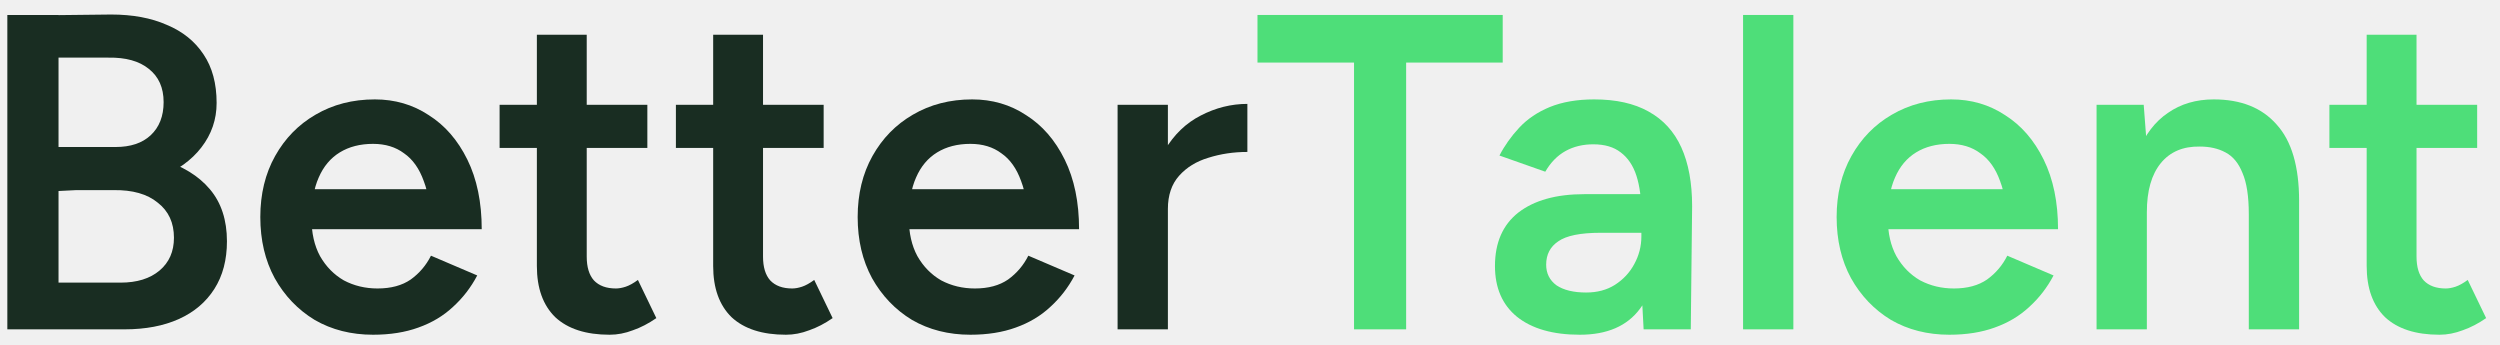
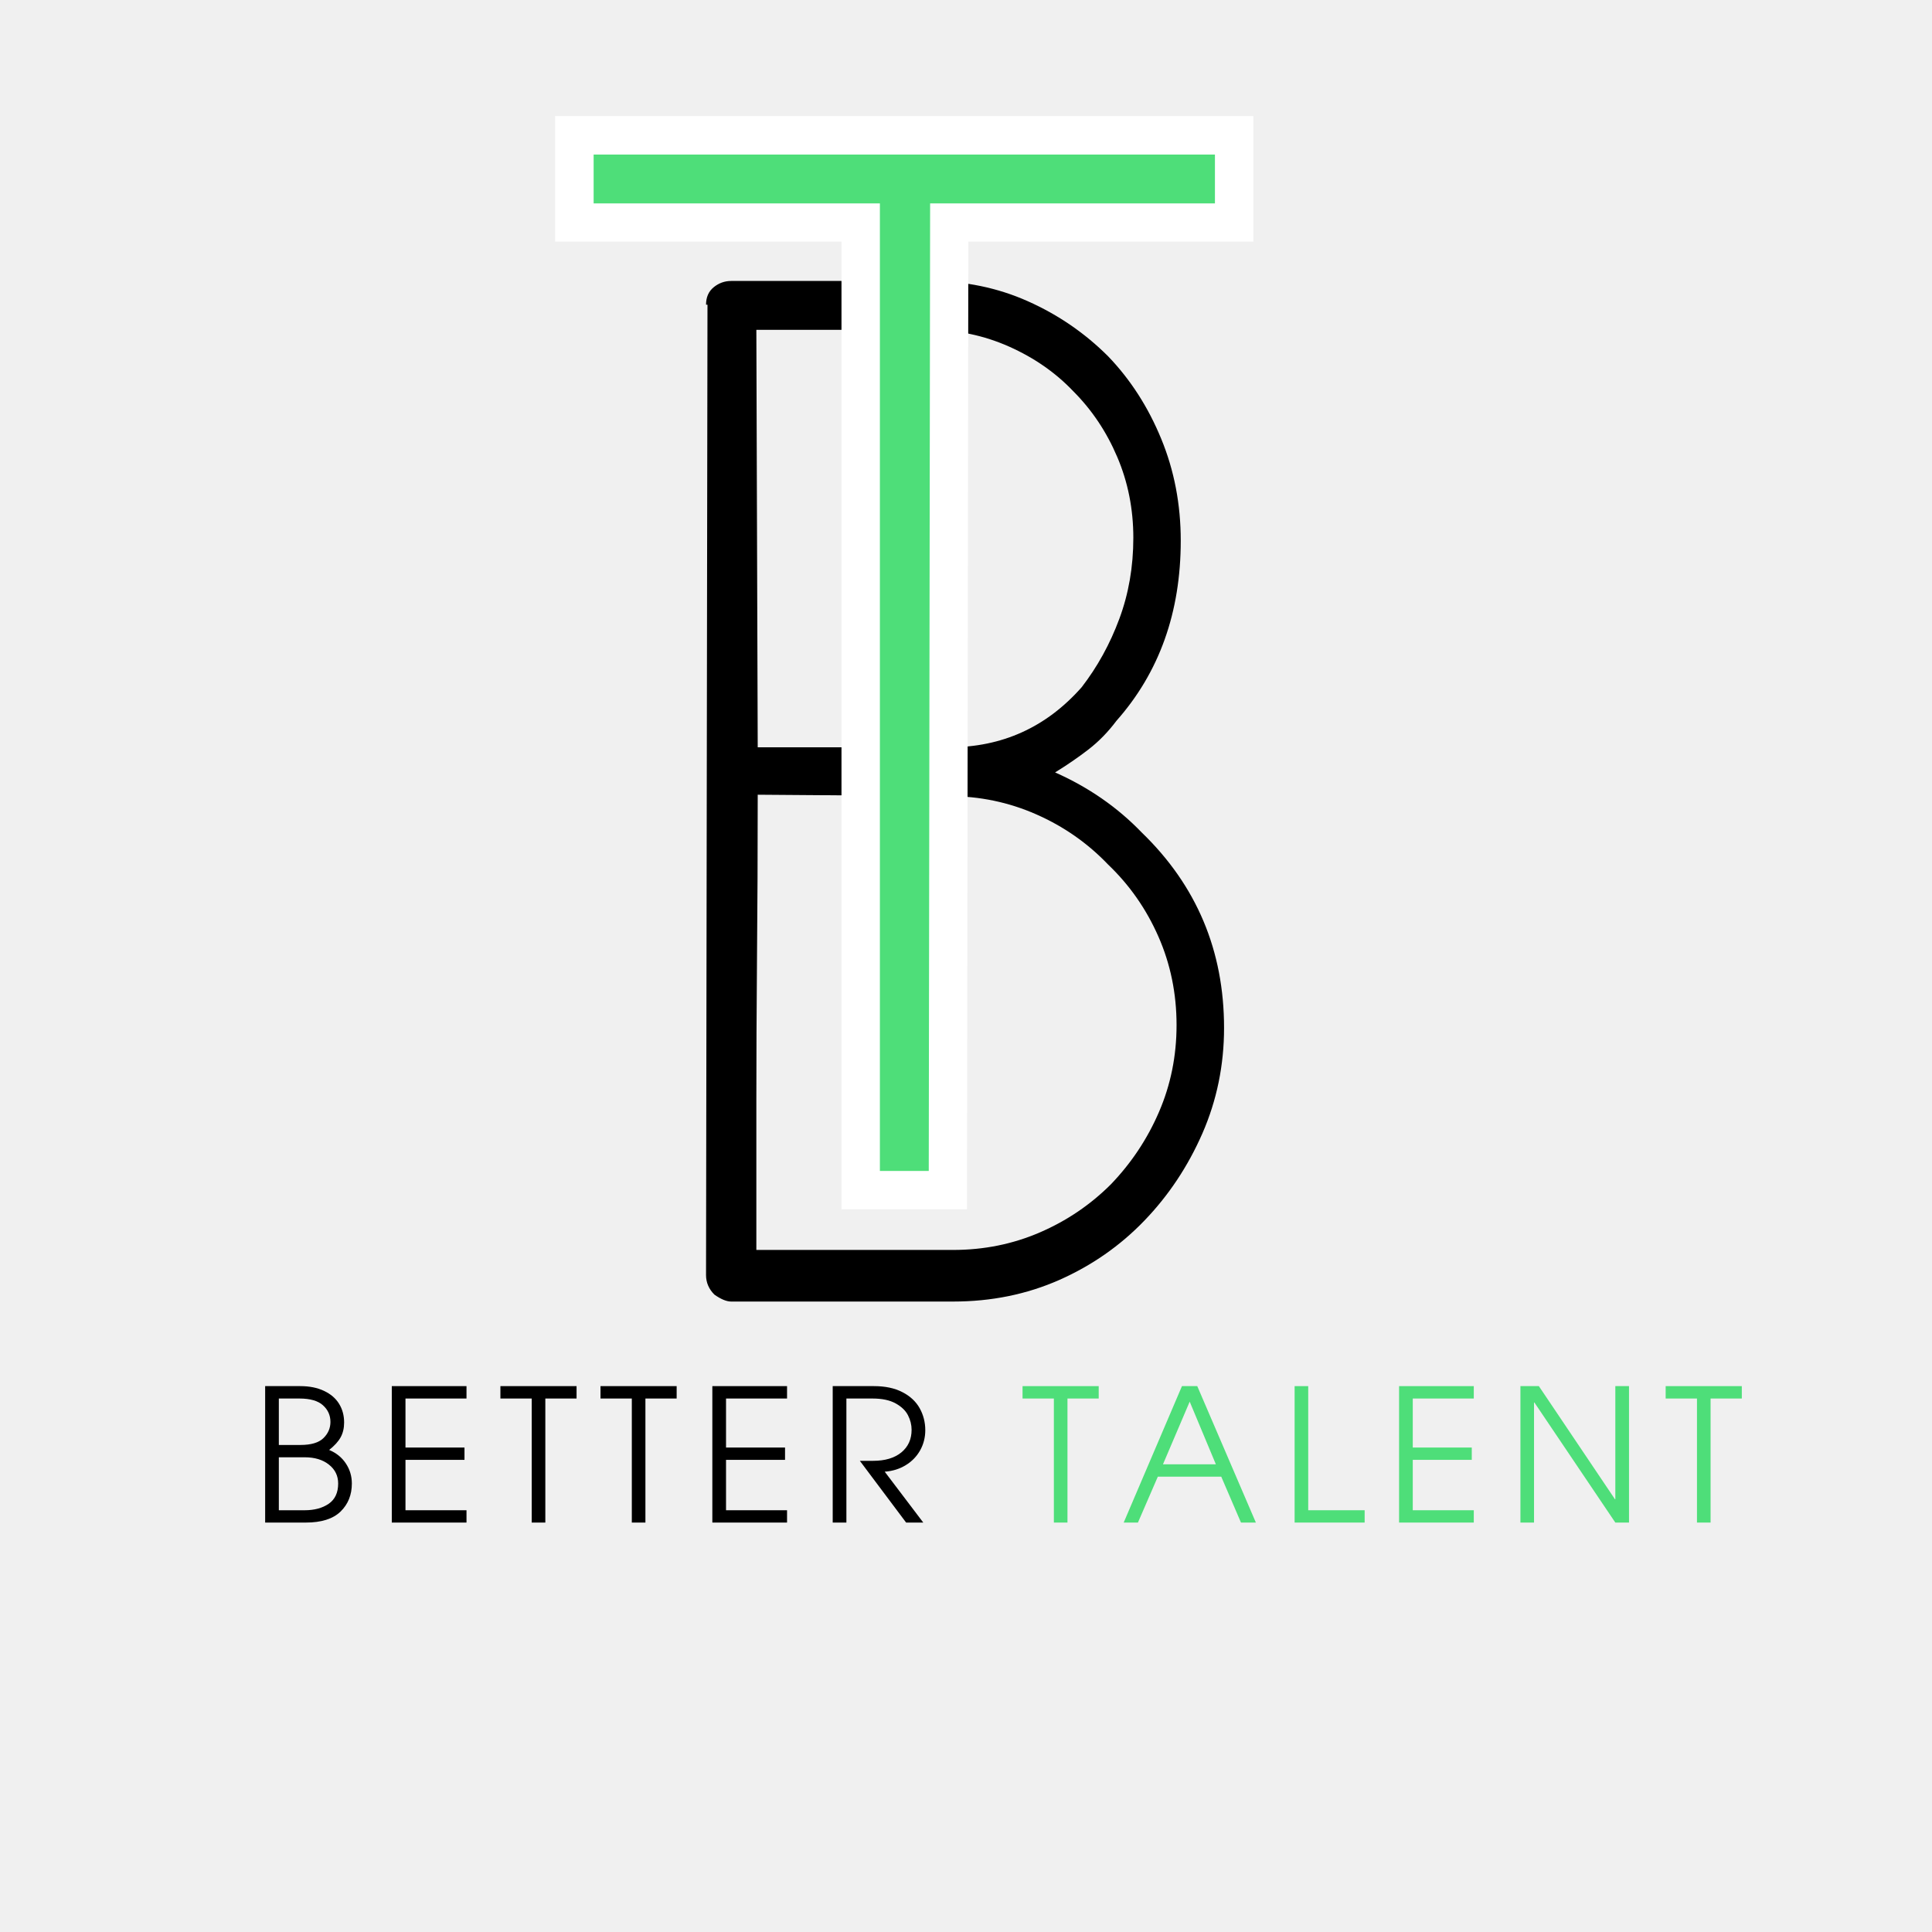
- <svg xmlns="http://www.w3.org/2000/svg" width="167" height="23" viewBox="0 0 167 23" fill="none">
-   <path d="M2.2 22V18.88H8.05C9.15 18.88 10.02 18.61 10.66 18.07C11.3 17.53 11.62 16.8 11.62 15.88C11.62 14.88 11.26 14.1 10.54 13.54C9.84 12.96 8.85 12.68 7.57 12.7H2.2V9.94L5.83 10C7.73 10 9.38 10.22 10.78 10.66C12.18 11.08 13.26 11.74 14.02 12.64C14.78 13.54 15.16 14.7 15.16 16.12C15.16 17.36 14.88 18.42 14.32 19.3C13.76 20.18 12.97 20.85 11.95 21.31C10.93 21.77 9.72 22 8.32 22H2.2ZM0.49 22V1H3.91V22H0.49ZM2.11 12.85V9.82H7.72C8.72 9.82 9.5 9.56 10.06 9.04C10.64 8.5 10.93 7.76 10.93 6.82C10.93 5.86 10.6 5.12 9.94 4.6C9.3 4.08 8.4 3.83 7.24 3.85H2.11V1.03L7.42 0.97C8.86 0.97 10.1 1.2 11.14 1.66C12.2 2.1 13.02 2.76 13.6 3.64C14.18 4.5 14.47 5.58 14.47 6.88C14.47 7.98 14.13 8.97 13.45 9.85C12.79 10.71 11.84 11.39 10.6 11.89C9.38 12.39 7.94 12.64 6.28 12.64L2.11 12.85Z" fill="#192D22" />
-   <path d="M24.919 22.36C23.459 22.36 22.159 22.03 21.019 21.37C19.899 20.69 19.009 19.76 18.349 18.58C17.709 17.4 17.389 16.04 17.389 14.5C17.389 12.96 17.719 11.6 18.379 10.42C19.039 9.24 19.939 8.32 21.079 7.66C22.239 6.98 23.559 6.64 25.039 6.64C26.379 6.64 27.579 6.99 28.639 7.69C29.719 8.37 30.579 9.36 31.219 10.66C31.859 11.96 32.179 13.51 32.179 15.31H28.789C28.789 14.01 28.629 12.94 28.309 12.1C28.009 11.26 27.569 10.64 26.989 10.24C26.429 9.82 25.739 9.61 24.919 9.61C24.059 9.61 23.319 9.8 22.699 10.18C22.079 10.56 21.609 11.12 21.289 11.86C20.969 12.58 20.809 13.49 20.809 14.59C20.809 15.57 20.999 16.41 21.379 17.11C21.779 17.81 22.309 18.35 22.969 18.73C23.649 19.09 24.399 19.27 25.219 19.27C26.119 19.27 26.859 19.07 27.439 18.67C28.019 18.25 28.469 17.72 28.789 17.08L31.879 18.4C31.459 19.2 30.919 19.9 30.259 20.5C29.619 21.1 28.849 21.56 27.949 21.88C27.069 22.2 26.059 22.36 24.919 22.36ZM19.609 15.31V12.64H30.409V15.31H19.609Z" fill="#192D22" />
-   <path d="M40.723 22.36C39.143 22.36 37.933 21.97 37.093 21.19C36.273 20.39 35.863 19.25 35.863 17.77V2.32H39.193V17.14C39.193 17.84 39.353 18.37 39.673 18.73C40.013 19.09 40.503 19.27 41.143 19.27C41.343 19.27 41.563 19.23 41.803 19.15C42.043 19.07 42.313 18.92 42.613 18.7L43.843 21.25C43.323 21.61 42.803 21.88 42.283 22.06C41.763 22.26 41.243 22.36 40.723 22.36ZM33.373 9.88V7H43.243V9.88H33.373Z" fill="#192D22" />
-   <path d="M52.5 22.36C50.92 22.36 49.71 21.97 48.87 21.19C48.05 20.39 47.64 19.25 47.64 17.77V2.32H50.97V17.14C50.97 17.84 51.13 18.37 51.45 18.73C51.79 19.09 52.28 19.27 52.92 19.27C53.12 19.27 53.34 19.23 53.58 19.15C53.82 19.07 54.09 18.92 54.39 18.7L55.62 21.25C55.1 21.61 54.58 21.88 54.06 22.06C53.54 22.26 53.02 22.36 52.5 22.36ZM45.15 9.88V7H55.02V9.88H45.15Z" fill="#192D22" />
-   <path d="M64.822 22.36C63.362 22.36 62.062 22.03 60.922 21.37C59.802 20.69 58.912 19.76 58.252 18.58C57.612 17.4 57.292 16.04 57.292 14.5C57.292 12.96 57.622 11.6 58.282 10.42C58.942 9.24 59.842 8.32 60.982 7.66C62.142 6.98 63.462 6.64 64.942 6.64C66.282 6.64 67.482 6.99 68.542 7.69C69.622 8.37 70.482 9.36 71.122 10.66C71.762 11.96 72.082 13.51 72.082 15.31H68.692C68.692 14.01 68.532 12.94 68.212 12.1C67.912 11.26 67.472 10.64 66.892 10.24C66.332 9.82 65.642 9.61 64.822 9.61C63.962 9.61 63.222 9.8 62.602 10.18C61.982 10.56 61.512 11.12 61.192 11.86C60.872 12.58 60.712 13.49 60.712 14.59C60.712 15.57 60.902 16.41 61.282 17.11C61.682 17.81 62.212 18.35 62.872 18.73C63.552 19.09 64.302 19.27 65.122 19.27C66.022 19.27 66.762 19.07 67.342 18.67C67.922 18.25 68.372 17.72 68.692 17.08L71.782 18.4C71.362 19.2 70.822 19.9 70.162 20.5C69.522 21.1 68.752 21.56 67.852 21.88C66.972 22.2 65.962 22.36 64.822 22.36ZM59.512 15.31V12.64H70.312V15.31H59.512Z" fill="#192D22" />
-   <path d="M76.875 14.02C76.875 12.4 77.185 11.07 77.805 10.03C78.425 8.99 79.225 8.22 80.205 7.72C81.205 7.2 82.245 6.94 83.325 6.94V10.15C82.405 10.15 81.535 10.28 80.715 10.54C79.915 10.78 79.265 11.18 78.765 11.74C78.265 12.3 78.015 13.04 78.015 13.96L76.875 14.02ZM74.655 22V7H78.015V22H74.655Z" fill="#192D22" />
-   <path d="M90.45 22V2.74H93.93V22H90.45ZM84 4.18V1H100.38V4.18H84Z" fill="#4EDE79" />
-   <path d="M109.794 22L109.644 19.18V14.29C109.644 13.27 109.534 12.42 109.314 11.74C109.094 11.06 108.744 10.54 108.264 10.18C107.804 9.82 107.194 9.64 106.434 9.64C105.734 9.64 105.114 9.79 104.574 10.09C104.034 10.39 103.584 10.85 103.224 11.47L100.164 10.39C100.504 9.73 100.944 9.11 101.484 8.53C102.024 7.95 102.704 7.49 103.524 7.15C104.364 6.81 105.354 6.64 106.494 6.64C107.954 6.64 109.164 6.91 110.124 7.45C111.104 7.99 111.834 8.79 112.314 9.85C112.794 10.91 113.034 12.22 113.034 13.78L112.944 22H109.794ZM105.534 22.36C103.734 22.36 102.334 21.96 101.334 21.16C100.354 20.36 99.864 19.23 99.864 17.77C99.864 16.21 100.384 15.02 101.424 14.2C102.484 13.38 103.954 12.97 105.834 12.97H109.854V15.55H106.914C105.574 15.55 104.634 15.74 104.094 16.12C103.554 16.48 103.284 17 103.284 17.68C103.284 18.26 103.514 18.72 103.974 19.06C104.454 19.38 105.114 19.54 105.954 19.54C106.694 19.54 107.334 19.37 107.874 19.03C108.434 18.67 108.864 18.21 109.164 17.65C109.484 17.07 109.644 16.45 109.644 15.79H110.874C110.874 17.83 110.434 19.44 109.554 20.62C108.694 21.78 107.354 22.36 105.534 22.36Z" fill="#4EDE79" />
-   <path d="M116.437 22V1H119.797V22H116.437Z" fill="#4EDE79" />
-   <path d="M130.217 22.36C128.757 22.36 127.457 22.03 126.317 21.37C125.197 20.69 124.307 19.76 123.647 18.58C123.007 17.4 122.687 16.04 122.687 14.5C122.687 12.96 123.017 11.6 123.677 10.42C124.337 9.24 125.237 8.32 126.377 7.66C127.537 6.98 128.857 6.64 130.337 6.64C131.677 6.64 132.877 6.99 133.937 7.69C135.017 8.37 135.877 9.36 136.517 10.66C137.157 11.96 137.477 13.51 137.477 15.31H134.087C134.087 14.01 133.927 12.94 133.607 12.1C133.307 11.26 132.867 10.64 132.287 10.24C131.727 9.82 131.037 9.61 130.217 9.61C129.357 9.61 128.617 9.8 127.997 10.18C127.377 10.56 126.907 11.12 126.587 11.86C126.267 12.58 126.107 13.49 126.107 14.59C126.107 15.57 126.297 16.41 126.677 17.11C127.077 17.81 127.607 18.35 128.267 18.73C128.947 19.09 129.697 19.27 130.517 19.27C131.417 19.27 132.157 19.07 132.737 18.67C133.317 18.25 133.767 17.72 134.087 17.08L137.177 18.4C136.757 19.2 136.217 19.9 135.557 20.5C134.917 21.1 134.147 21.56 133.247 21.88C132.367 22.2 131.357 22.36 130.217 22.36ZM124.907 15.31V12.64H135.707V15.31H124.907Z" fill="#4EDE79" />
-   <path d="M140.05 22V7H143.2L143.41 9.76V22H140.05ZM150.22 22V14.32L153.58 13.42V22H150.22ZM150.22 14.32C150.22 13.12 150.08 12.2 149.8 11.56C149.54 10.9 149.16 10.44 148.66 10.18C148.18 9.92 147.61 9.79 146.95 9.79C145.83 9.77 144.96 10.14 144.34 10.9C143.72 11.66 143.41 12.75 143.41 14.17H142.15C142.15 12.59 142.38 11.24 142.84 10.12C143.3 8.98 143.96 8.12 144.82 7.54C145.68 6.94 146.7 6.64 147.88 6.64C149.7 6.64 151.1 7.2 152.08 8.32C153.08 9.42 153.58 11.12 153.58 13.42L150.22 14.32Z" fill="#4EDE79" />
-   <path d="M162.954 22.36C161.374 22.36 160.164 21.97 159.324 21.19C158.504 20.39 158.094 19.25 158.094 17.77V2.32H161.424V17.14C161.424 17.84 161.584 18.37 161.904 18.73C162.244 19.09 162.734 19.27 163.374 19.27C163.574 19.27 163.794 19.23 164.034 19.15C164.274 19.07 164.544 18.92 164.844 18.7L166.074 21.25C165.554 21.61 165.034 21.88 164.514 22.06C163.994 22.26 163.474 22.36 162.954 22.36ZM155.604 9.88V7H165.474V9.88H155.604Z" fill="#4EDE79" />
+ <svg xmlns="http://www.w3.org/2000/svg" width="500" zoomAndPan="magnify" viewBox="0 0 375 375" height="500" preserveAspectRatio="xMidYMid meet" version="1.0">
+   <defs>
+     <g />
+   </defs>
+   <g fill="#000000" fill-opacity="1">
+     <g transform="translate(48.82523, 295.5292)">
+       <g>
+         <path d="M 9.453 -26.484 C 11.234 -26.484 12.77 -26.176 14.062 -25.562 C 15.352 -24.957 16.328 -24.125 16.984 -23.062 C 17.641 -22 17.969 -20.785 17.969 -19.422 C 17.969 -18.328 17.742 -17.375 17.297 -16.562 C 16.859 -15.75 16.113 -14.926 15.062 -14.094 C 16.445 -13.52 17.523 -12.648 18.297 -11.484 C 19.078 -10.316 19.469 -9.016 19.469 -7.578 C 19.469 -5.367 18.734 -3.551 17.266 -2.125 C 15.797 -0.707 13.547 0 10.516 0 L 2.641 0 L 2.641 -26.484 Z M 15.312 -19.531 C 15.312 -20.82 14.828 -21.898 13.859 -22.766 C 12.898 -23.641 11.367 -24.078 9.266 -24.078 L 5.297 -24.078 L 5.297 -15.062 L 9.484 -15.062 C 11.555 -15.062 13.047 -15.504 13.953 -16.391 C 14.859 -17.273 15.312 -18.32 15.312 -19.531 Z M 16.812 -7.578 C 16.812 -9.086 16.211 -10.312 15.016 -11.25 C 13.828 -12.195 12.258 -12.672 10.312 -12.672 L 5.297 -12.672 L 5.297 -2.391 L 10.312 -2.391 C 12.188 -2.391 13.738 -2.805 14.969 -3.641 C 16.195 -4.484 16.812 -5.797 16.812 -7.578 Z M 16.812 -7.578 " />
+       </g>
+     </g>
+   </g>
+   <g fill="#000000" fill-opacity="1">
+     <g transform="translate(73.5474, 295.5292)">
+       <g>
+         <path d="M 17 -26.484 L 17 -24.078 L 5.156 -24.078 L 5.156 -14.562 L 16.609 -14.562 L 16.609 -12.172 L 5.156 -12.172 L 5.156 -2.391 L 17 -2.391 L 17 0 L 2.5 0 L 2.5 -26.484 Z M 17 -26.484 " />
+       </g>
+     </g>
+   </g>
+   <g fill="#000000" fill-opacity="1">
+     <g transform="translate(96.91019, 295.5292)">
+       <g>
+         <path d="M 0.219 -24.078 L 0.219 -26.484 L 15 -26.484 L 15 -24.078 L 8.938 -24.078 L 8.938 0 L 6.297 0 L 6.297 -24.078 Z M 0.219 -24.078 " />
+       </g>
+     </g>
+   </g>
+   <g fill="#000000" fill-opacity="1">
+     <g transform="translate(116.3379, 295.5292)">
+       <g>
+         <path d="M 0.219 -24.078 L 0.219 -26.484 L 15 -26.484 L 15 -24.078 L 8.938 -24.078 L 8.938 0 L 6.297 0 L 6.297 -24.078 Z M 0.219 -24.078 " />
+       </g>
+     </g>
+   </g>
+   <g fill="#000000" fill-opacity="1">
+     <g transform="translate(135.7656, 295.5292)">
+       <g>
+         <path d="M 17 -26.484 L 17 -24.078 L 5.156 -24.078 L 5.156 -14.562 L 16.609 -14.562 L 16.609 -12.172 L 5.156 -12.172 L 5.156 -2.391 L 17 -2.391 L 17 0 L 2.5 0 L 2.5 -26.484 Z M 17 -26.484 " />
+       </g>
+     </g>
+   </g>
+   <g fill="#000000" fill-opacity="1">
+     <g transform="translate(159.1284, 295.5292)">
+       <g>
+         <path d="M 10.344 -11.984 C 12.656 -11.984 14.477 -12.523 15.812 -13.609 C 17.145 -14.703 17.812 -16.164 17.812 -18 C 17.812 -18.977 17.578 -19.922 17.109 -20.828 C 16.648 -21.734 15.852 -22.5 14.719 -23.125 C 13.594 -23.758 12.086 -24.078 10.203 -24.078 L 5.156 -24.078 L 5.156 0 L 2.5 0 L 2.5 -26.484 L 10.484 -26.484 C 12.68 -26.484 14.531 -26.094 16.031 -25.312 C 17.531 -24.539 18.645 -23.504 19.375 -22.203 C 20.102 -20.898 20.469 -19.473 20.469 -17.922 C 20.469 -16.516 20.133 -15.211 19.469 -14.016 C 18.801 -12.828 17.867 -11.867 16.672 -11.141 C 15.484 -10.41 14.125 -9.988 12.594 -9.875 L 20.078 0 L 16.75 0 L 7.766 -11.984 Z M 10.344 -11.984 " />
+       </g>
+     </g>
+   </g>
+   <g fill="#000000" fill-opacity="1">
+     <g transform="translate(130.5412, 252.3627)">
+       <g>
+         <path d="M 6.781 -193.219 L 6.5 -193.219 C 6.5 -194.664 6.992 -195.797 7.984 -196.609 C 8.984 -197.422 10.113 -197.828 11.375 -197.828 L 49.859 -197.828 C 56.723 -197.828 63.094 -196.516 68.969 -193.891 C 74.844 -191.273 80.035 -187.711 84.547 -183.203 C 88.891 -178.68 92.32 -173.348 94.844 -167.203 C 97.375 -161.066 98.641 -154.473 98.641 -147.422 C 98.641 -133.516 94.484 -121.863 86.172 -112.469 C 84.547 -110.301 82.738 -108.445 80.75 -106.906 C 78.77 -105.375 76.602 -103.883 74.25 -102.438 C 80.758 -99.551 86.363 -95.664 91.062 -90.781 C 101.719 -80.488 107.047 -67.844 107.047 -52.844 C 107.047 -45.613 105.645 -38.789 102.844 -32.375 C 100.039 -25.969 96.289 -20.328 91.594 -15.453 C 86.895 -10.566 81.383 -6.723 75.062 -3.922 C 68.738 -1.129 61.875 0.266 54.469 0.266 L 11.375 0.266 C 10.477 0.266 9.395 -0.18 8.125 -1.078 C 7.039 -2.16 6.5 -3.426 6.5 -4.875 Z M 16.266 -188.344 L 16.531 -107.312 L 53.656 -107.312 C 63.957 -107.312 72.539 -111.195 79.406 -118.969 C 82.477 -122.945 84.914 -127.375 86.719 -132.25 C 88.531 -137.125 89.438 -142.363 89.438 -147.969 C 89.438 -153.562 88.395 -158.797 86.312 -163.672 C 84.238 -168.555 81.395 -172.805 77.781 -176.422 C 74.344 -180.035 70.188 -182.926 65.312 -185.094 C 60.438 -187.258 55.285 -188.344 49.859 -188.344 Z M 53.656 -97.828 L 16.531 -98.109 C 16.531 -87.086 16.484 -76.473 16.391 -66.266 C 16.305 -56.055 16.266 -46.977 16.266 -39.031 L 16.266 -9.75 L 54.469 -9.75 C 60.426 -9.75 66.023 -10.879 71.266 -13.141 C 76.504 -15.398 81.113 -18.52 85.094 -22.5 C 89.07 -26.645 92.188 -31.336 94.438 -36.578 C 96.695 -41.816 97.828 -47.422 97.828 -53.391 C 97.828 -59.523 96.648 -65.258 94.297 -70.594 C 91.953 -75.926 88.703 -80.578 84.547 -84.547 C 80.578 -88.703 75.926 -91.953 70.594 -94.297 C 65.258 -96.648 59.613 -97.828 53.656 -97.828 Z M 53.656 -97.828 " />
+       </g>
+     </g>
+   </g>
+   <path stroke-linecap="butt" transform="matrix(3.4435, 0, 0, 3.4435, 108.7241, -20.65083)" fill="none" stroke-linejoin="miter" d="M 36.91 14.705 L 36.91 17.452 L 20.847 17.452 L 20.77 72 L 18.023 72 L 18.023 17.452 L 1.883 17.452 L 1.883 14.705 Z M 36.91 14.705 " stroke="#ffffff" stroke-width="4.329" stroke-opacity="1" stroke-miterlimit="4" />
+   <g fill="#4ede79" fill-opacity="1">
+     <g transform="translate(108.7241, 227.2811)">
+       <g>
+         <path d="M 127.094 -197.281 L 127.094 -187.797 L 71.812 -187.797 L 71.547 0 L 62.062 0 L 62.062 -187.797 L 6.5 -187.797 L 6.5 -197.281 Z M 127.094 -197.281 " />
+       </g>
+     </g>
+   </g>
+   <g fill="#4ede79" fill-opacity="1">
+     <g transform="translate(198.2576, 295.5292)">
+       <g>
+         <path d="M 0.219 -24.078 L 0.219 -26.484 L 15 -26.484 L 15 -24.078 L 8.938 -24.078 L 8.938 0 L 6.297 0 L 6.297 -24.078 Z M 0.219 -24.078 " />
+       </g>
+     </g>
+   </g>
+   <g fill="#4ede79" fill-opacity="1">
+     <g transform="translate(217.6854, 295.5292)">
+       <g>
+         <path d="M 7.047 -8.906 L 3.188 0 L 0.422 0 L 11.734 -26.484 L 14.703 -26.484 L 26.078 0 L 23.188 0 L 19.359 -8.906 Z M 18.312 -11.312 L 13.234 -23.469 L 8.047 -11.312 Z M 18.312 -11.312 " />
+       </g>
+     </g>
+   </g>
+   <g fill="#4ede79" fill-opacity="1">
+     <g transform="translate(248.3459, 295.5292)">
+       <g>
+         <path d="M 5.578 -26.484 L 5.578 -2.391 L 16.531 -2.391 L 16.531 0 L 2.938 0 L 2.938 -26.484 Z M 5.578 -26.484 " />
+       </g>
+     </g>
+   </g>
+   <g fill="#4ede79" fill-opacity="1">
+     <g transform="translate(269.0614, 295.5292)">
+       <g>
+         <path d="M 17 -26.484 L 17 -24.078 L 5.156 -24.078 L 5.156 -14.562 L 16.609 -14.562 L 16.609 -12.172 L 5.156 -12.172 L 5.156 -2.391 L 17 -2.391 L 17 0 L 2.5 0 L 2.5 -26.484 Z M 17 -26.484 " />
+       </g>
+     </g>
+   </g>
+   <g fill="#4ede79" fill-opacity="1">
+     <g transform="translate(292.4242, 295.5292)">
+       <g>
+         <path d="M 5.328 -23.297 L 5.328 0 L 2.688 0 L 2.688 -26.484 L 6.266 -26.484 L 21.047 -4.516 L 21.109 -4.516 L 21.109 -26.484 L 23.766 -26.484 L 23.766 0 L 21.109 0 L 5.406 -23.297 Z M 5.328 -23.297 " />
+       </g>
+     </g>
+   </g>
+   <g fill="#4ede79" fill-opacity="1">
+     <g transform="translate(323.0847, 295.5292)">
+       <g>
+         <path d="M 0.219 -24.078 L 0.219 -26.484 L 15 -26.484 L 15 -24.078 L 8.938 -24.078 L 8.938 0 L 6.297 0 L 6.297 -24.078 Z M 0.219 -24.078 " />
+       </g>
+     </g>
+   </g>
</svg>
